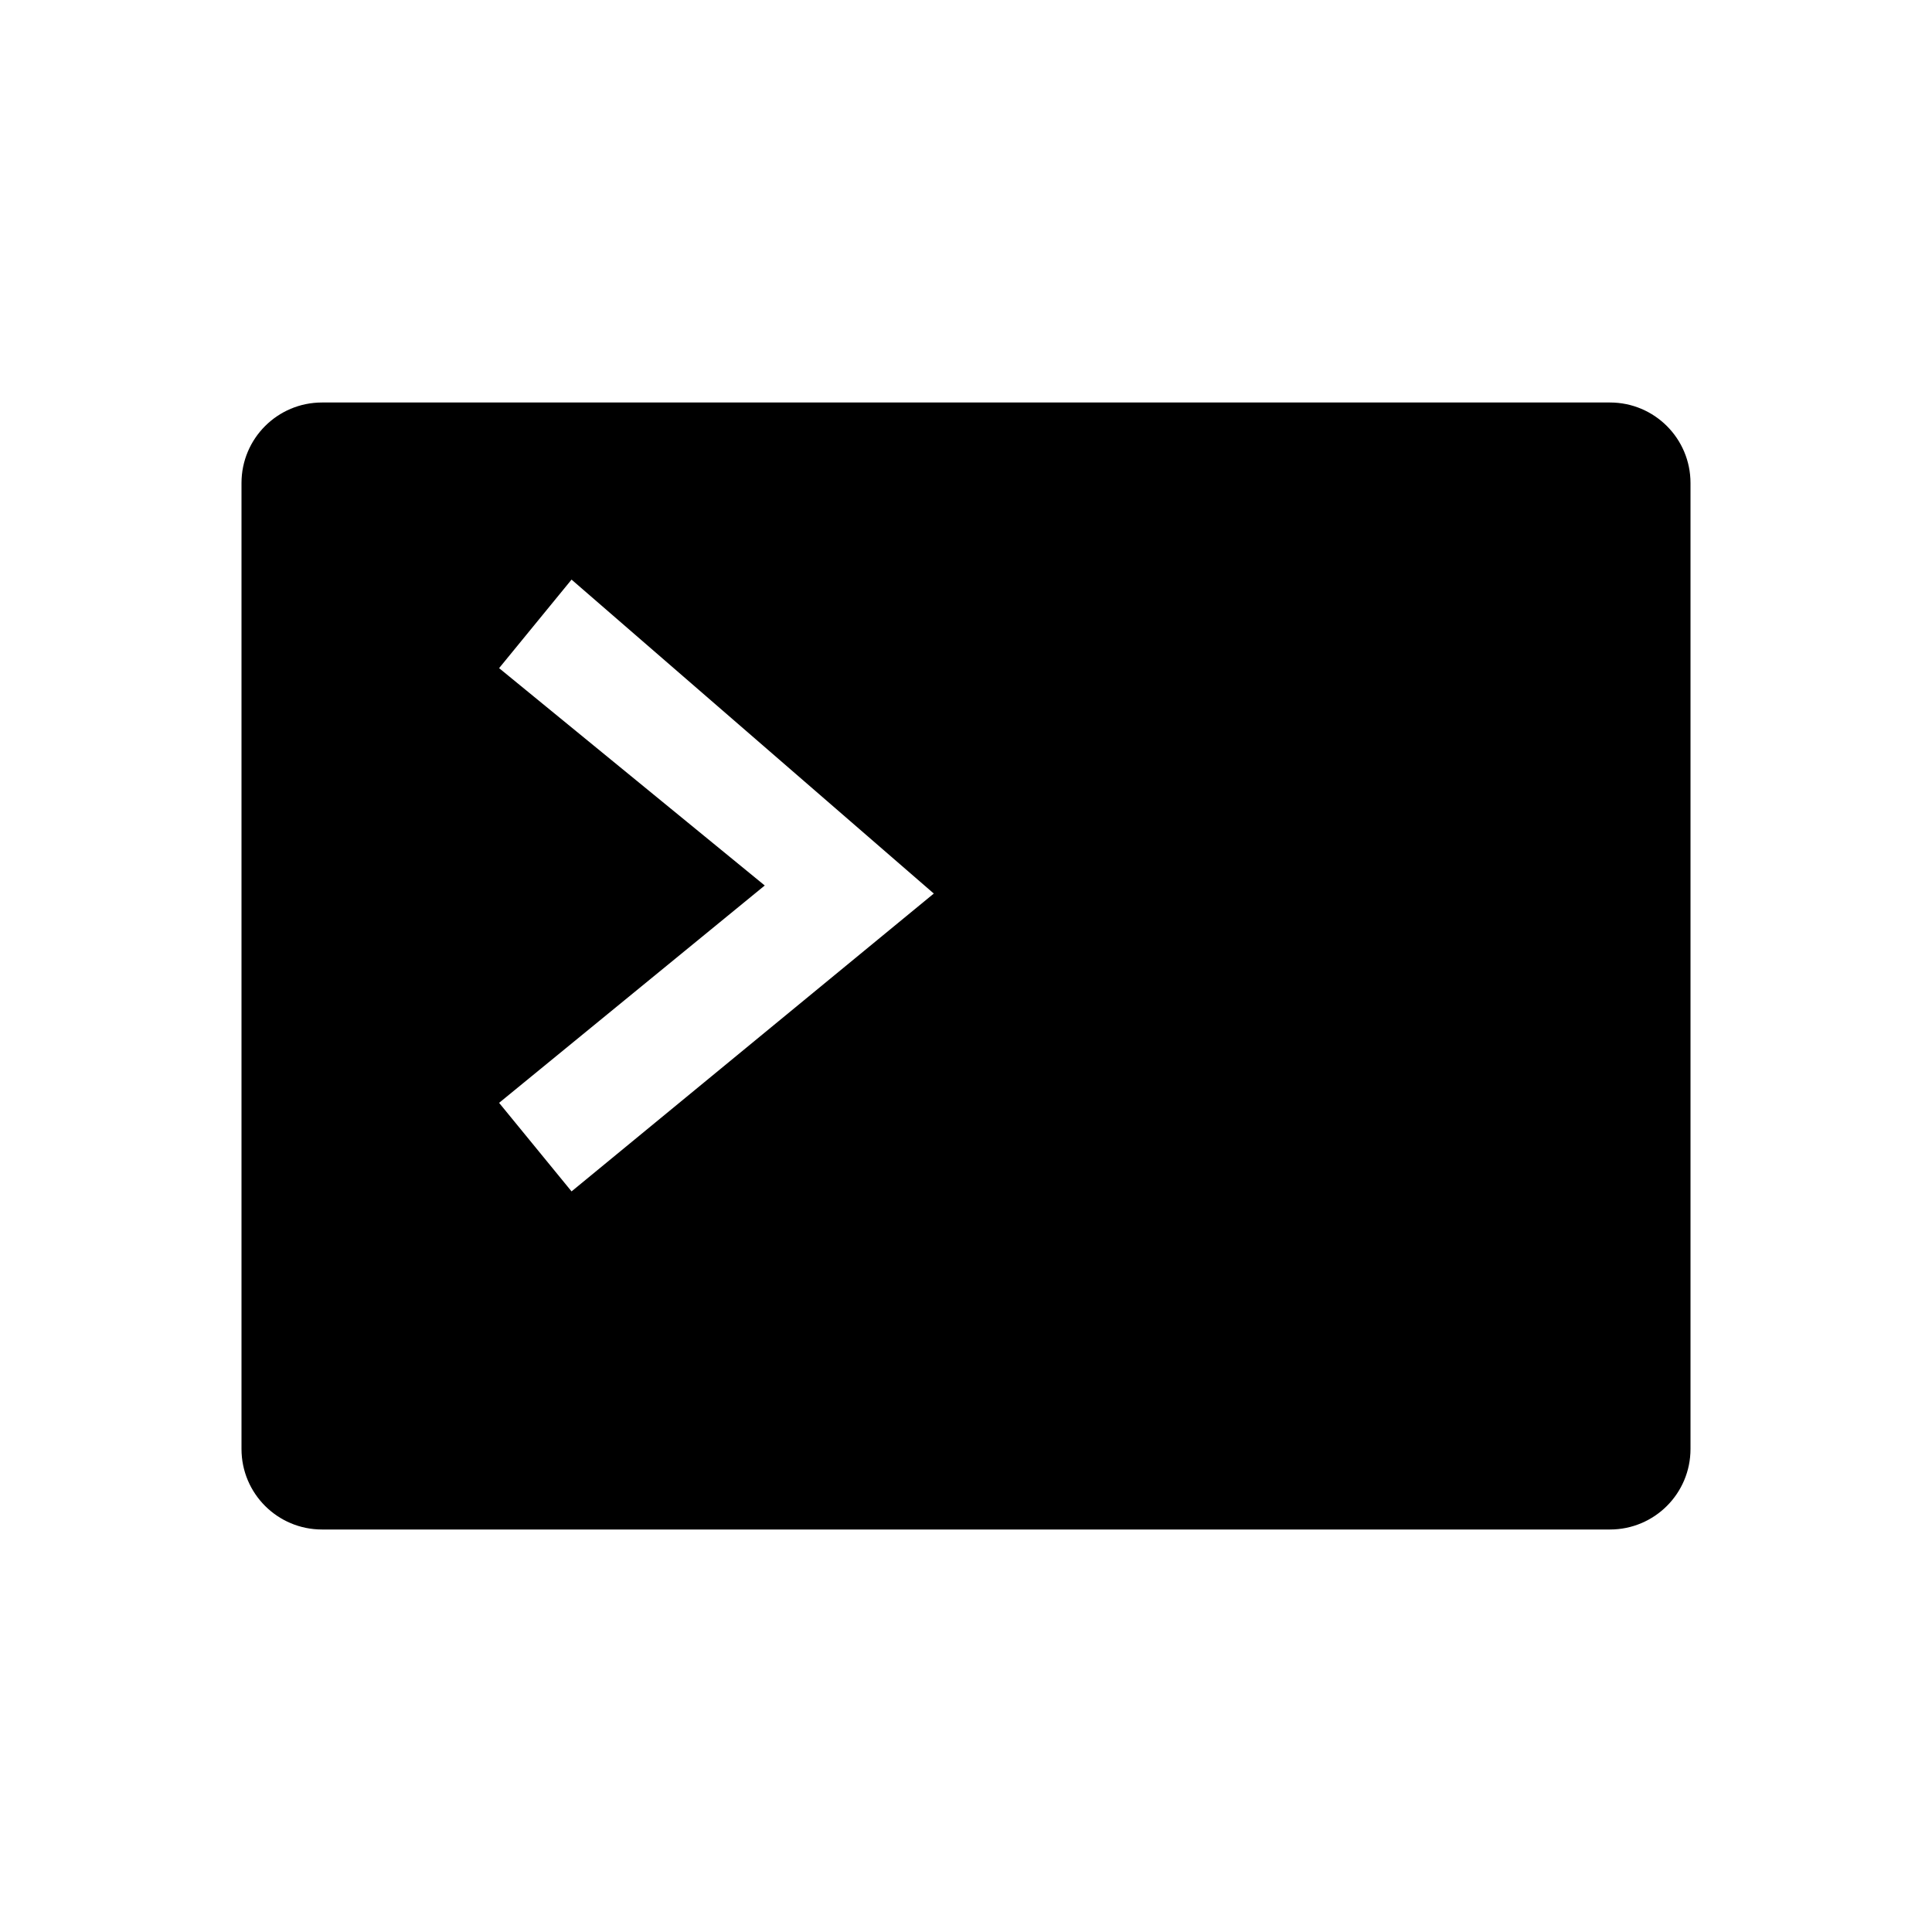
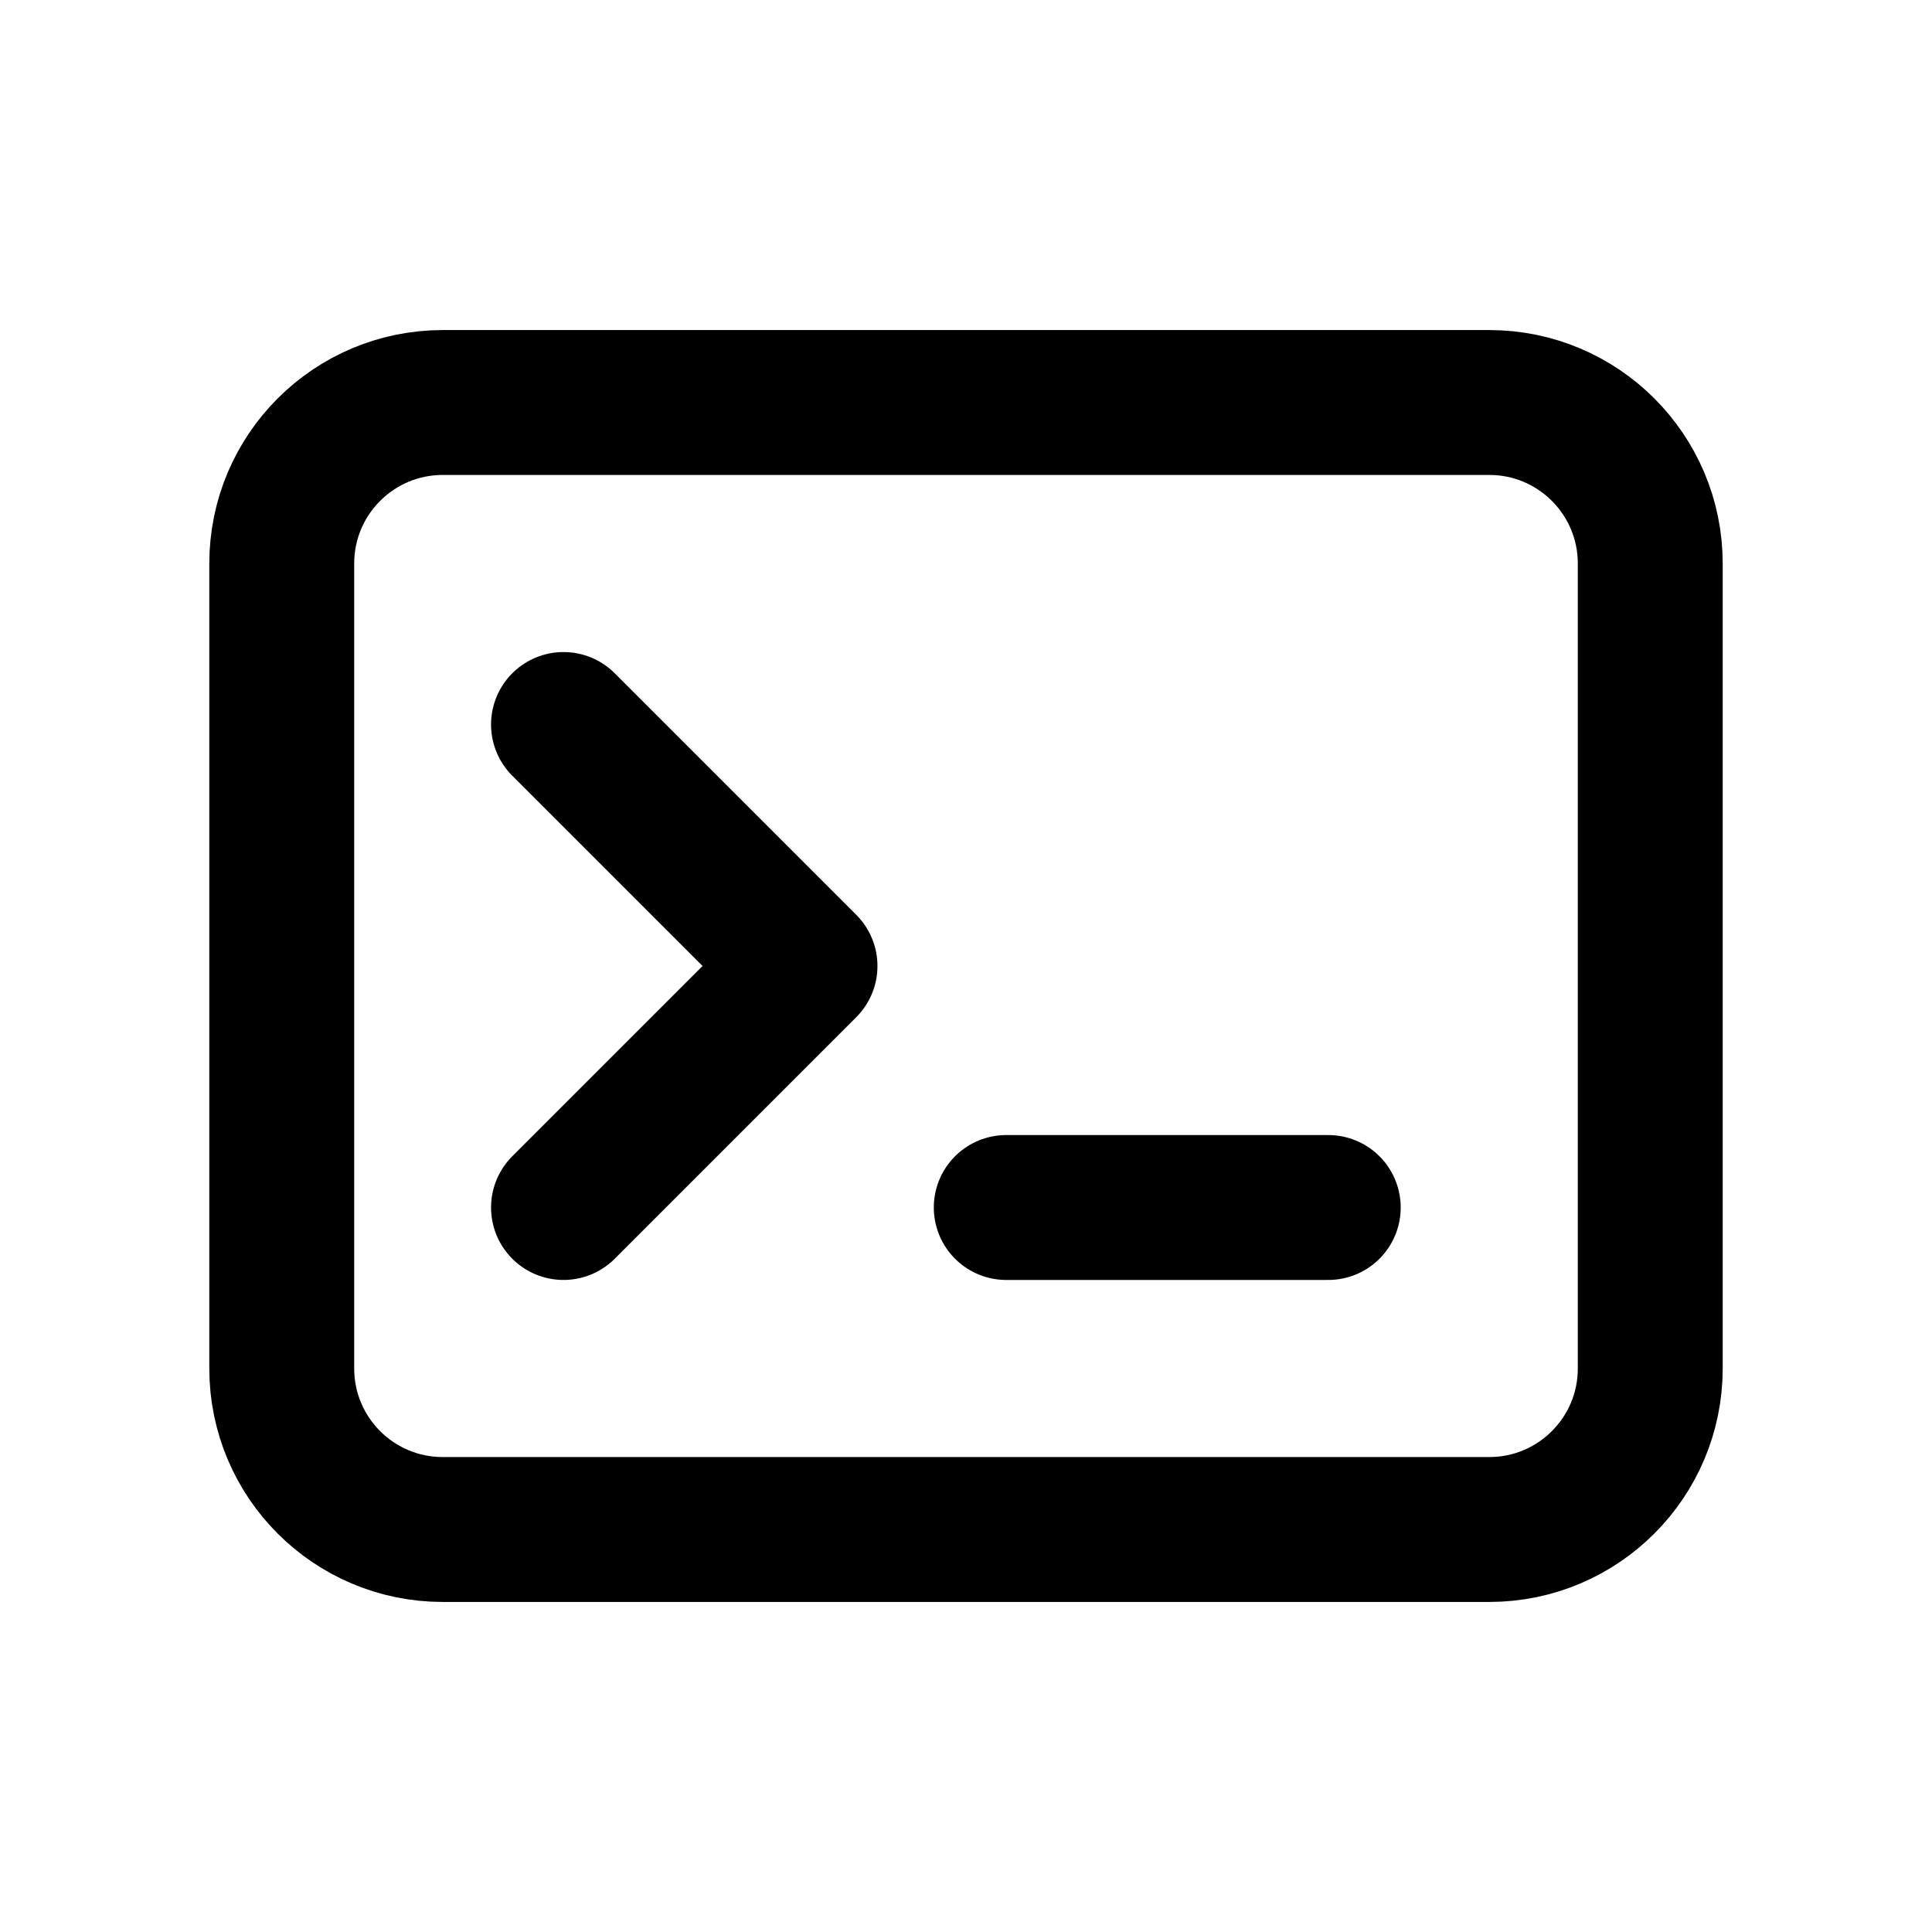
- <svg xmlns="http://www.w3.org/2000/svg" viewBox="0 0 24 24" fill="currentColor">
-   <path d="M4 5h16a1 1 0 0 1 1 1v12a1 1 0 0 1-1 1H4a1 1 0 0 1-1-1V6a1 1 0 0 1 1-1Zm2.2 3.3 3.3 2.7-3.3 2.7.9 1.1 4.5-3.7L7.1 7.2l-.9 1.1ZM11 15h6v1.5h-6V15Z" />
+ <svg xmlns="http://www.w3.org/2000/svg" viewBox="0 0 24 24" fill="none" stroke="currentColor" stroke-width="1.8" stroke-linecap="round" stroke-linejoin="round">
+   <rect x="3.5" y="5" width="17" height="14" rx="2" />
+   <path d="m7 9 3 3-3 3" />
+   <path d="M12.5 15h4" />
</svg>
